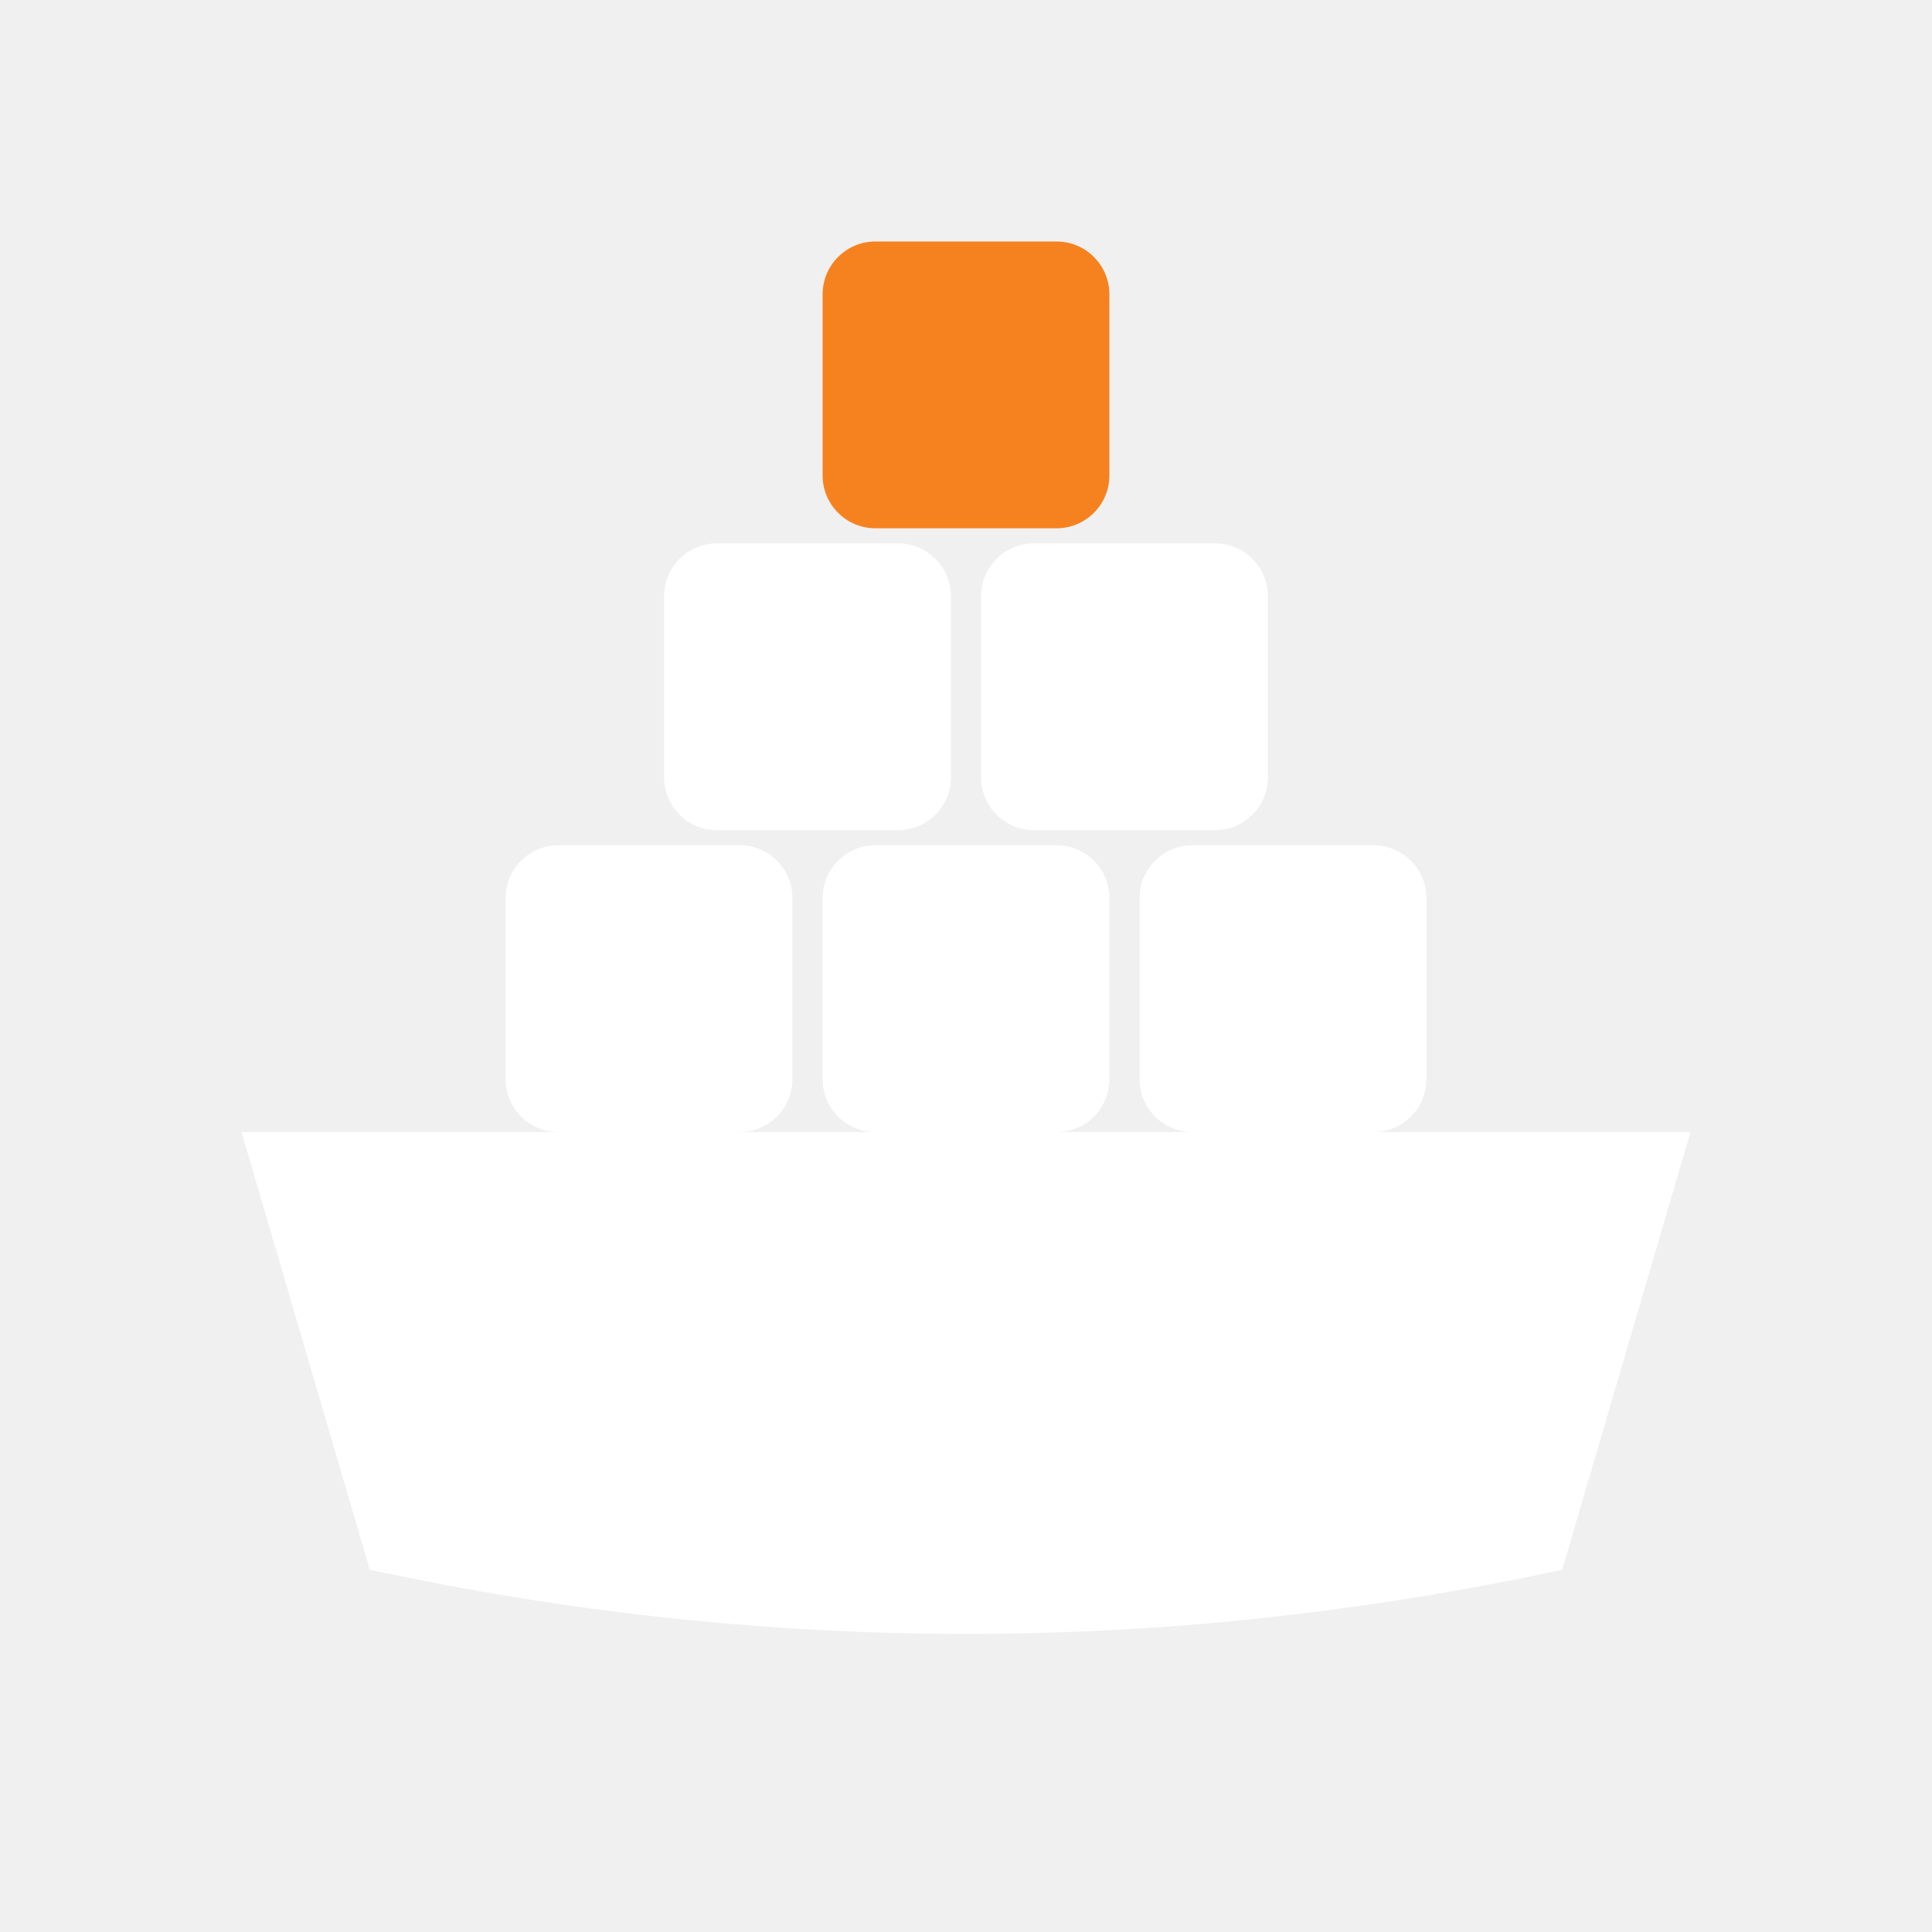
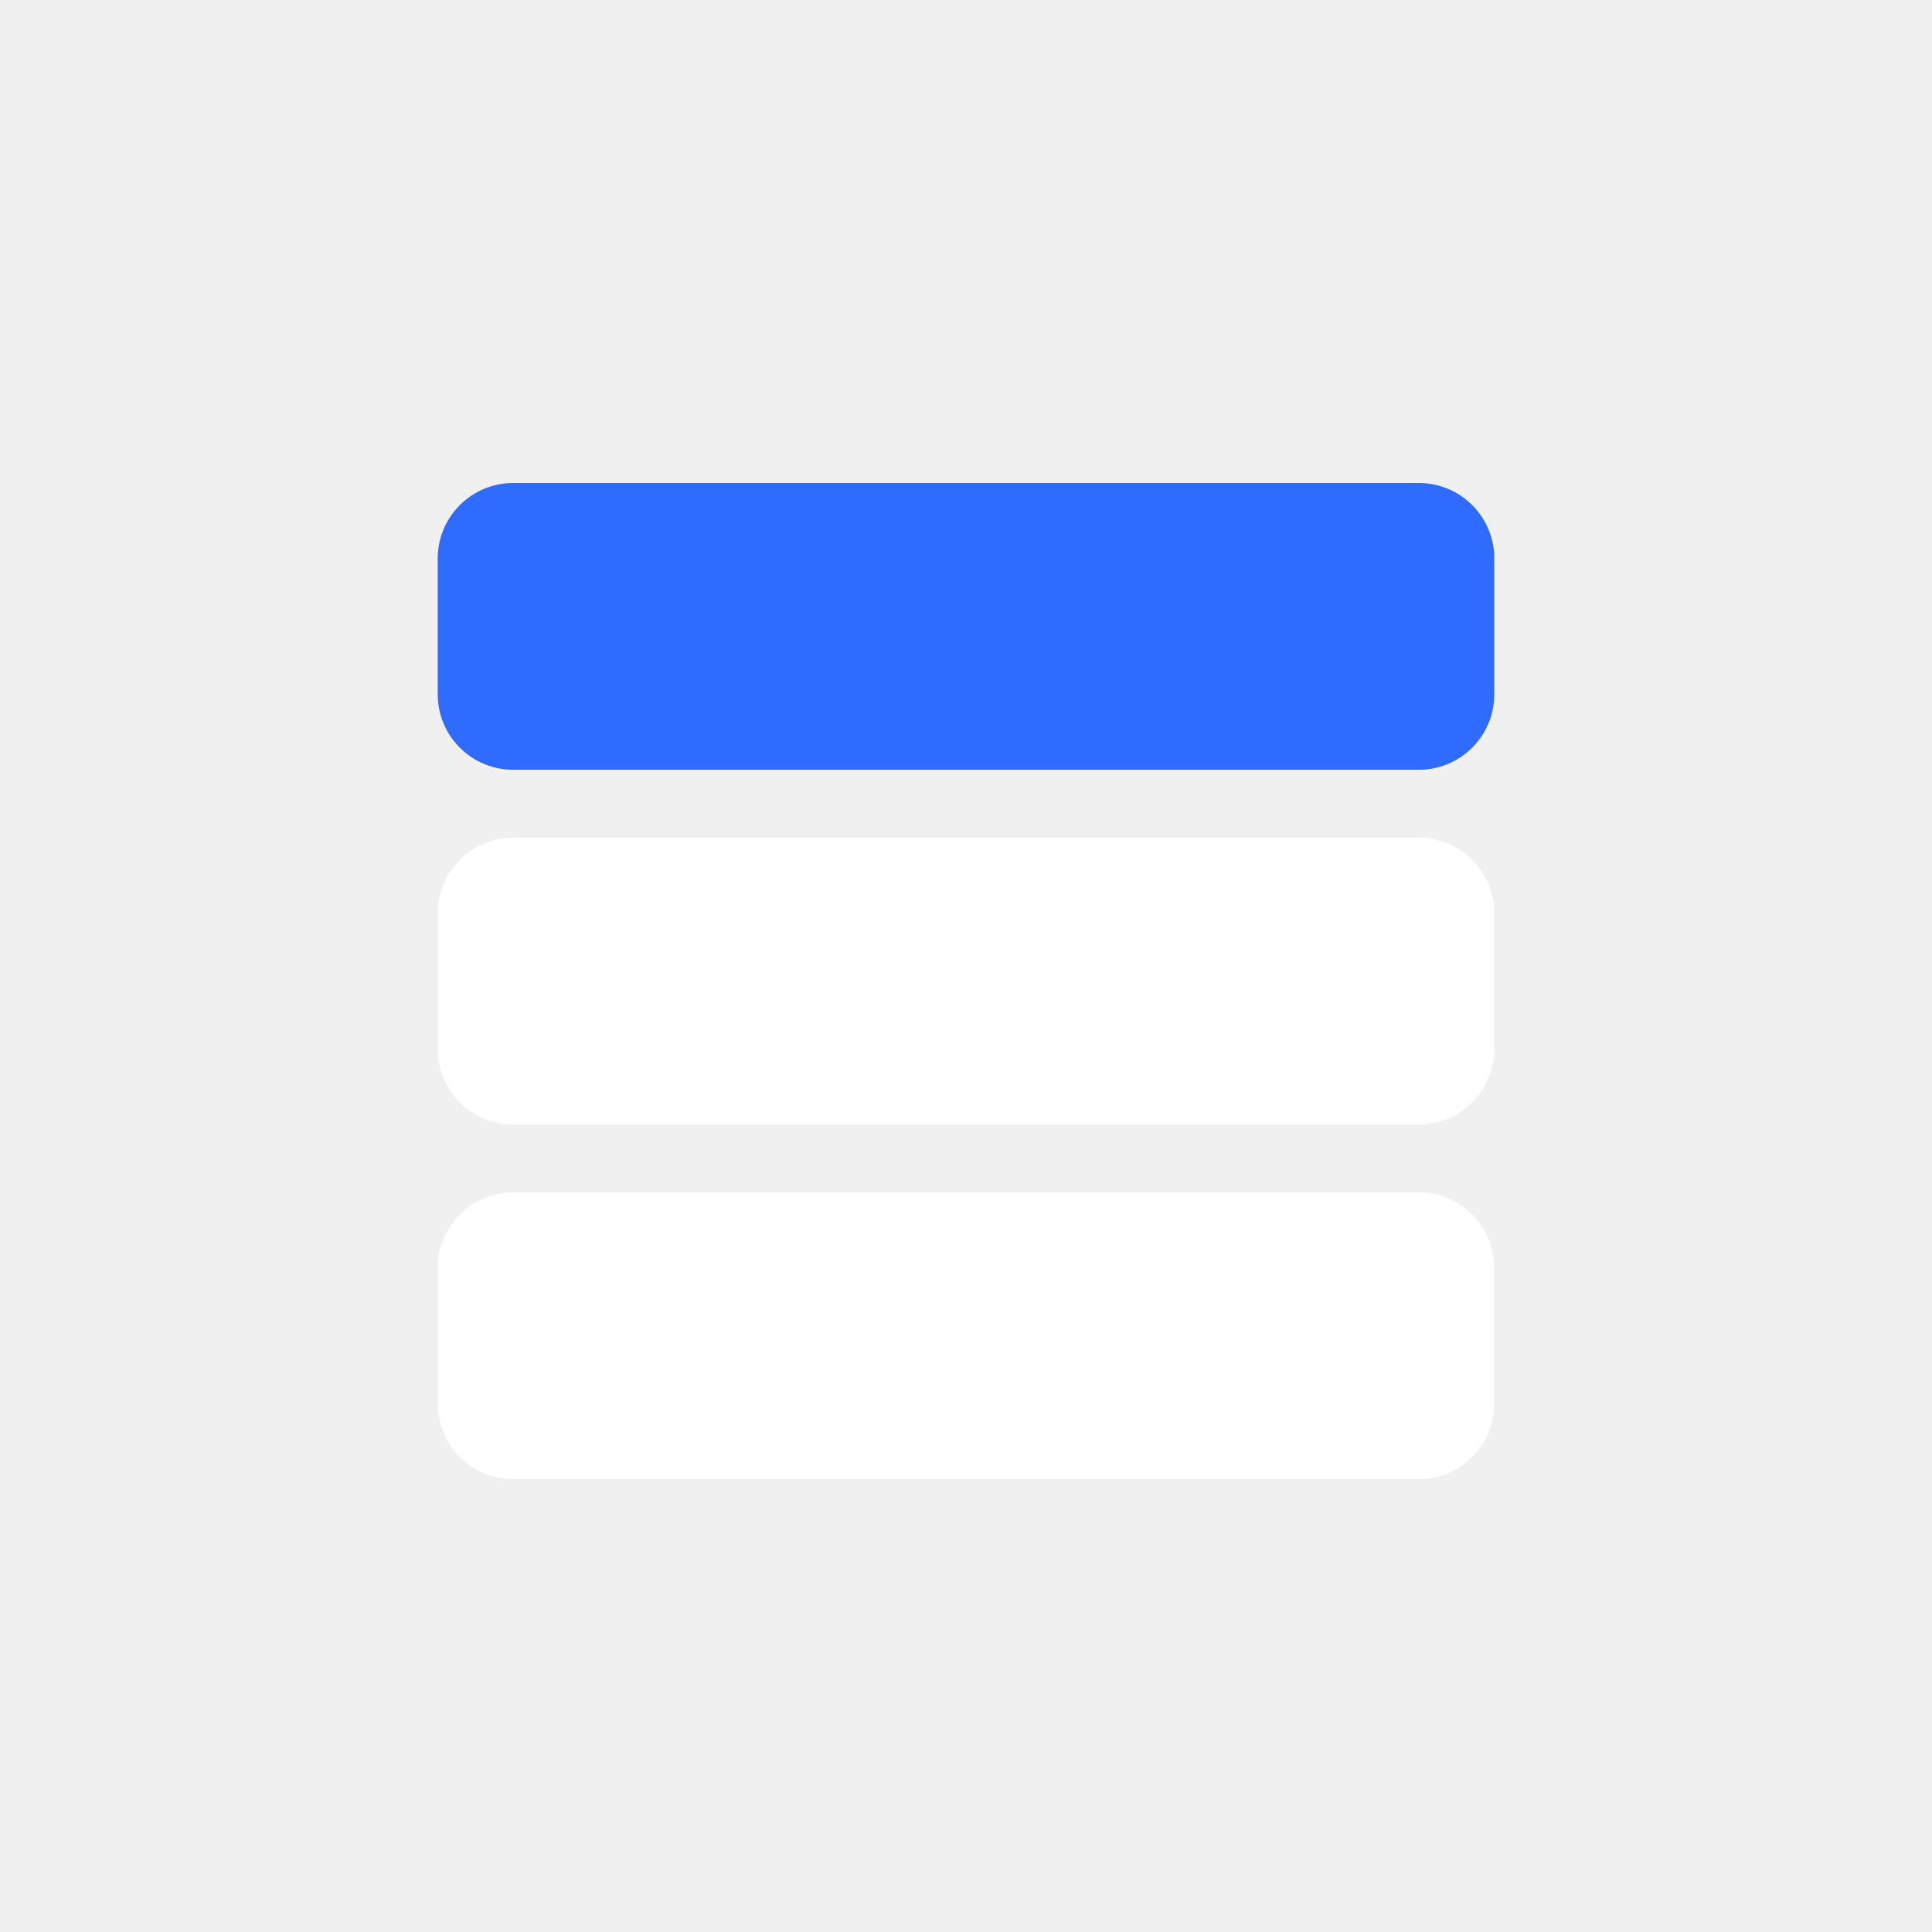
<svg xmlns="http://www.w3.org/2000/svg" viewBox="0 0 512 512" width="512" height="512" role="img" aria-label="Docklands">
-   <path d="M64 300 H448 L414 416 Q256 450 98 416 L64 300 Z" fill="#FFFFFF" />
-   <rect x="134" y="224" width="76" height="76" rx="14" fill="#FFFFFF" />
-   <rect x="218" y="224" width="76" height="76" rx="14" fill="#FFFFFF" />
-   <rect x="302" y="224" width="76" height="76" rx="14" fill="#FFFFFF" />
-   <rect x="176" y="144" width="76" height="76" rx="14" fill="#FFFFFF" />
-   <rect x="260" y="144" width="76" height="76" rx="14" fill="#FFFFFF" />
-   <rect x="218" y="64" width="76" height="76" rx="14" fill="#F6821F" />
+   <rect x="116" y="316" width="280" height="76" rx="20" fill="#FFFFFF" />
+   <rect x="116" y="222" width="280" height="76" rx="20" fill="#FFFFFF" />
+   <rect x="116" y="128" width="280" height="76" rx="20" fill="#2F6BFF" />
</svg>
